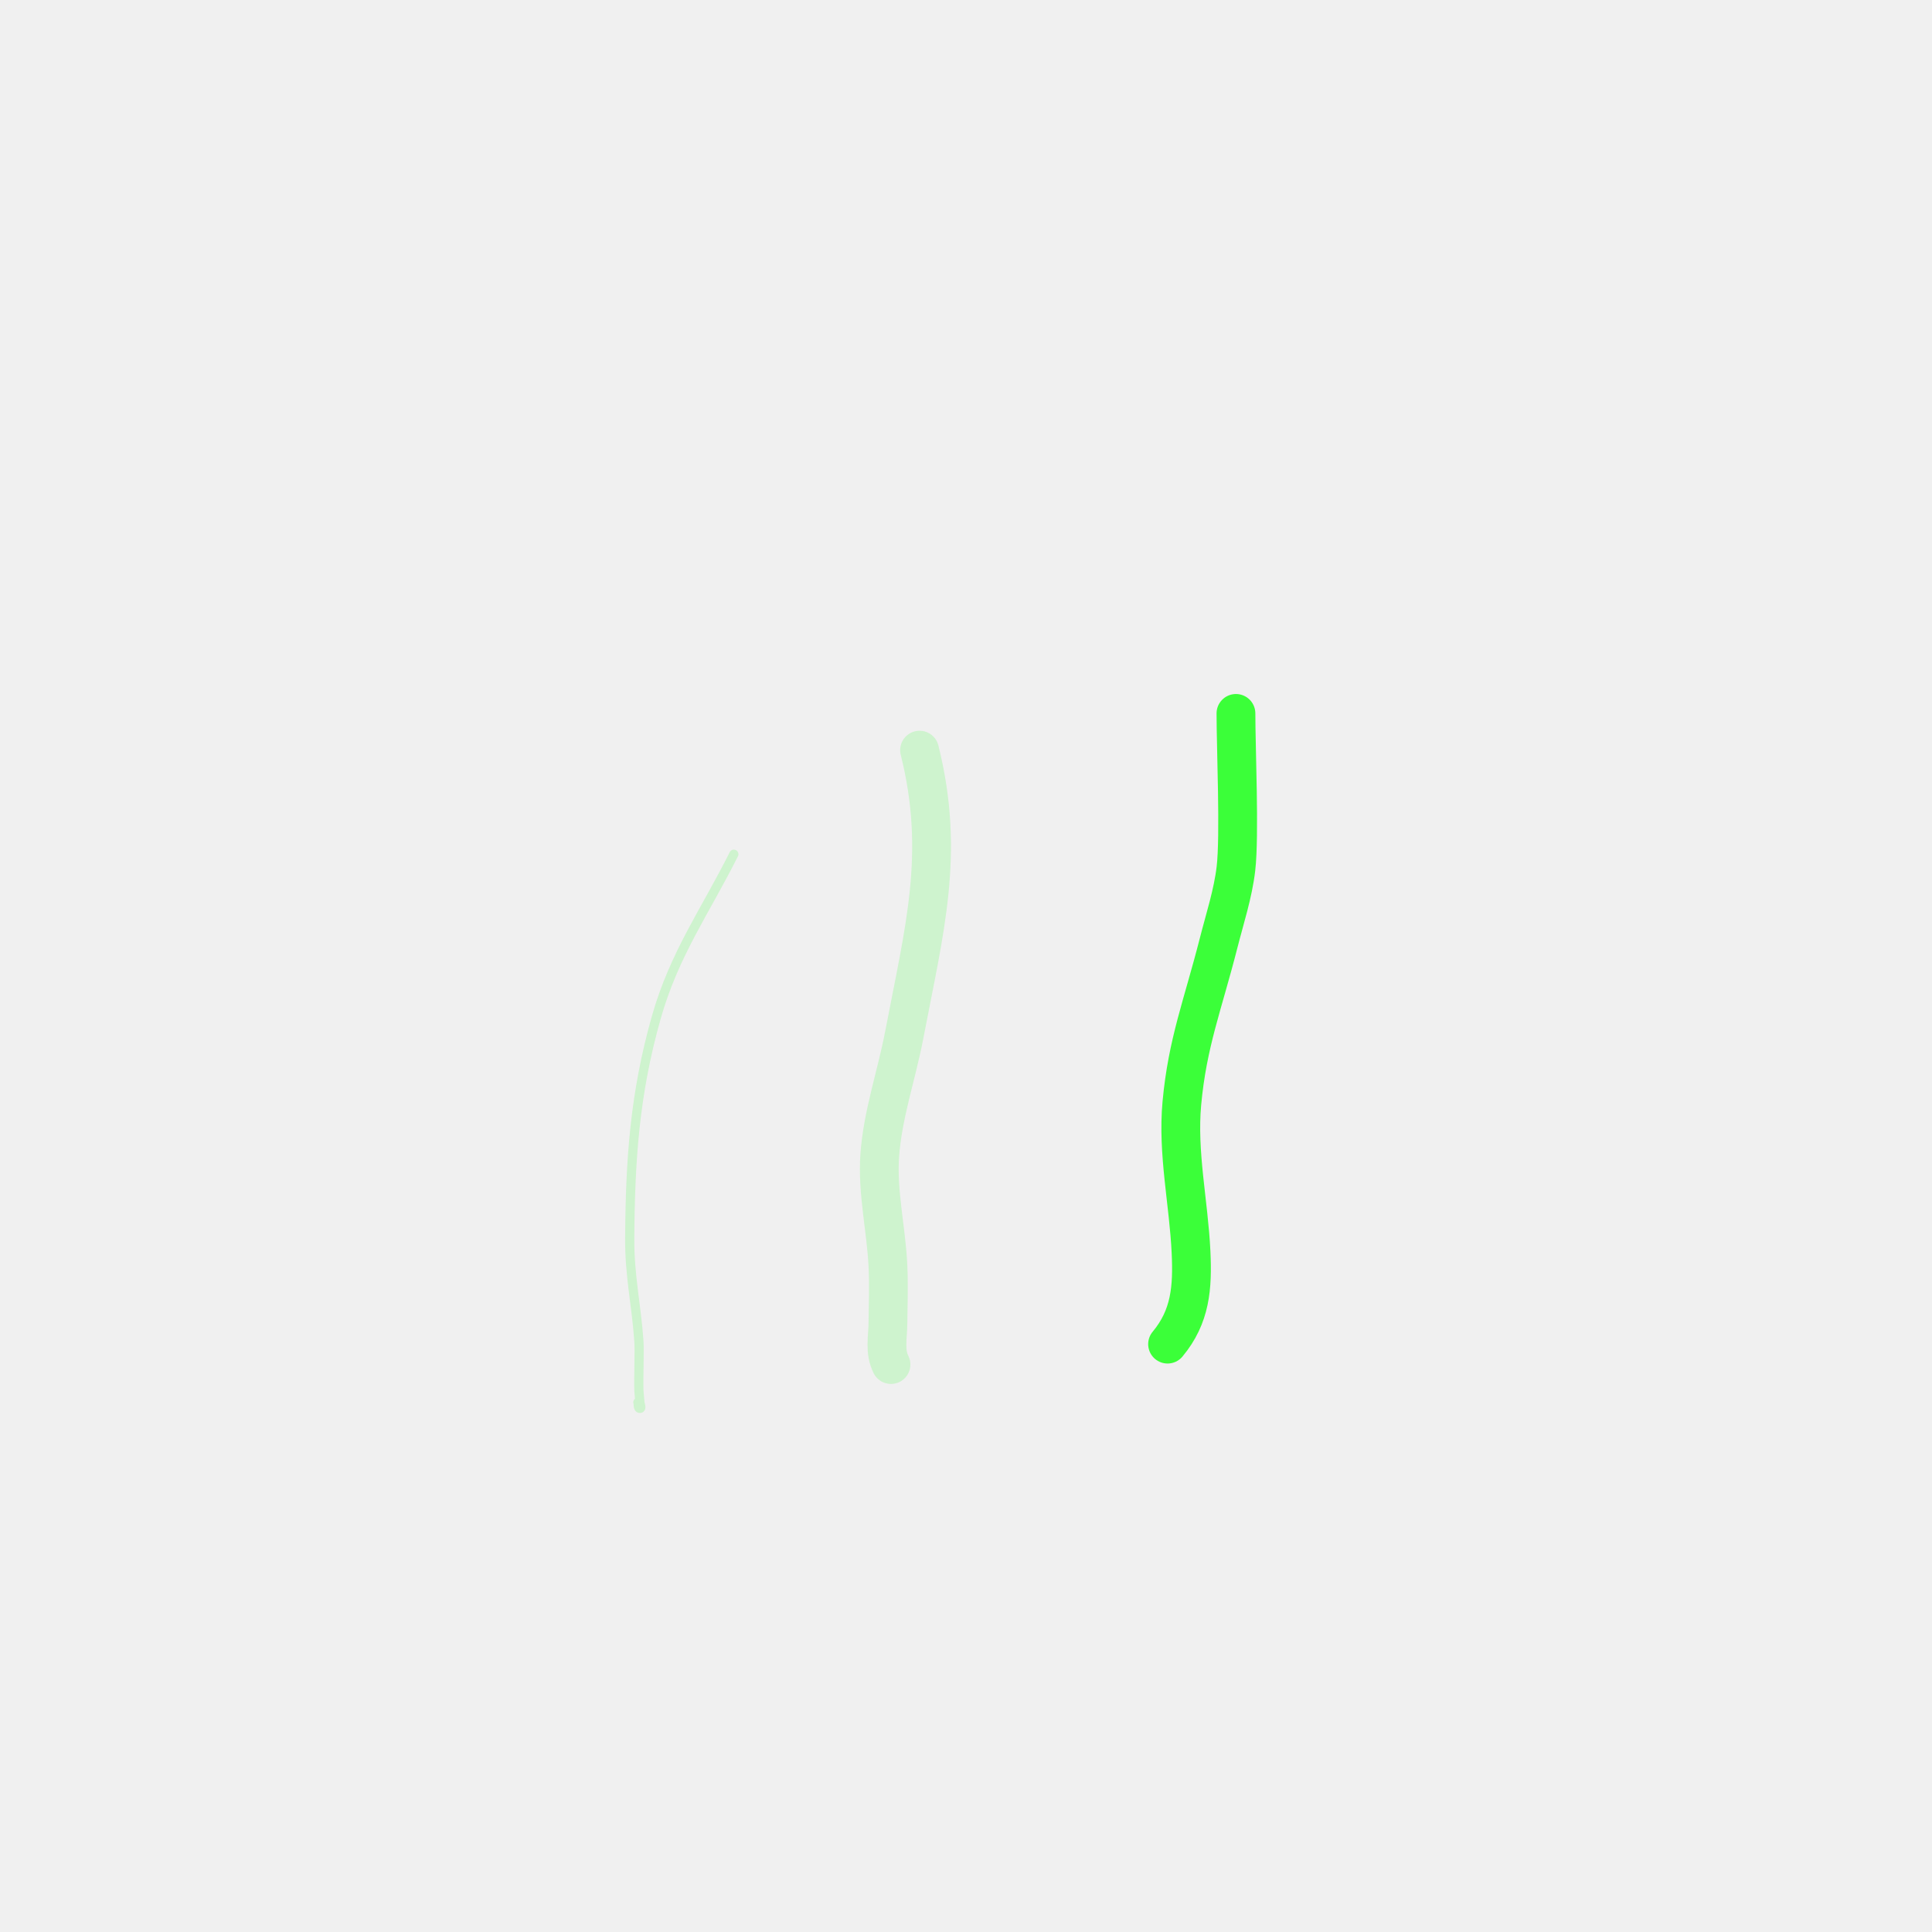
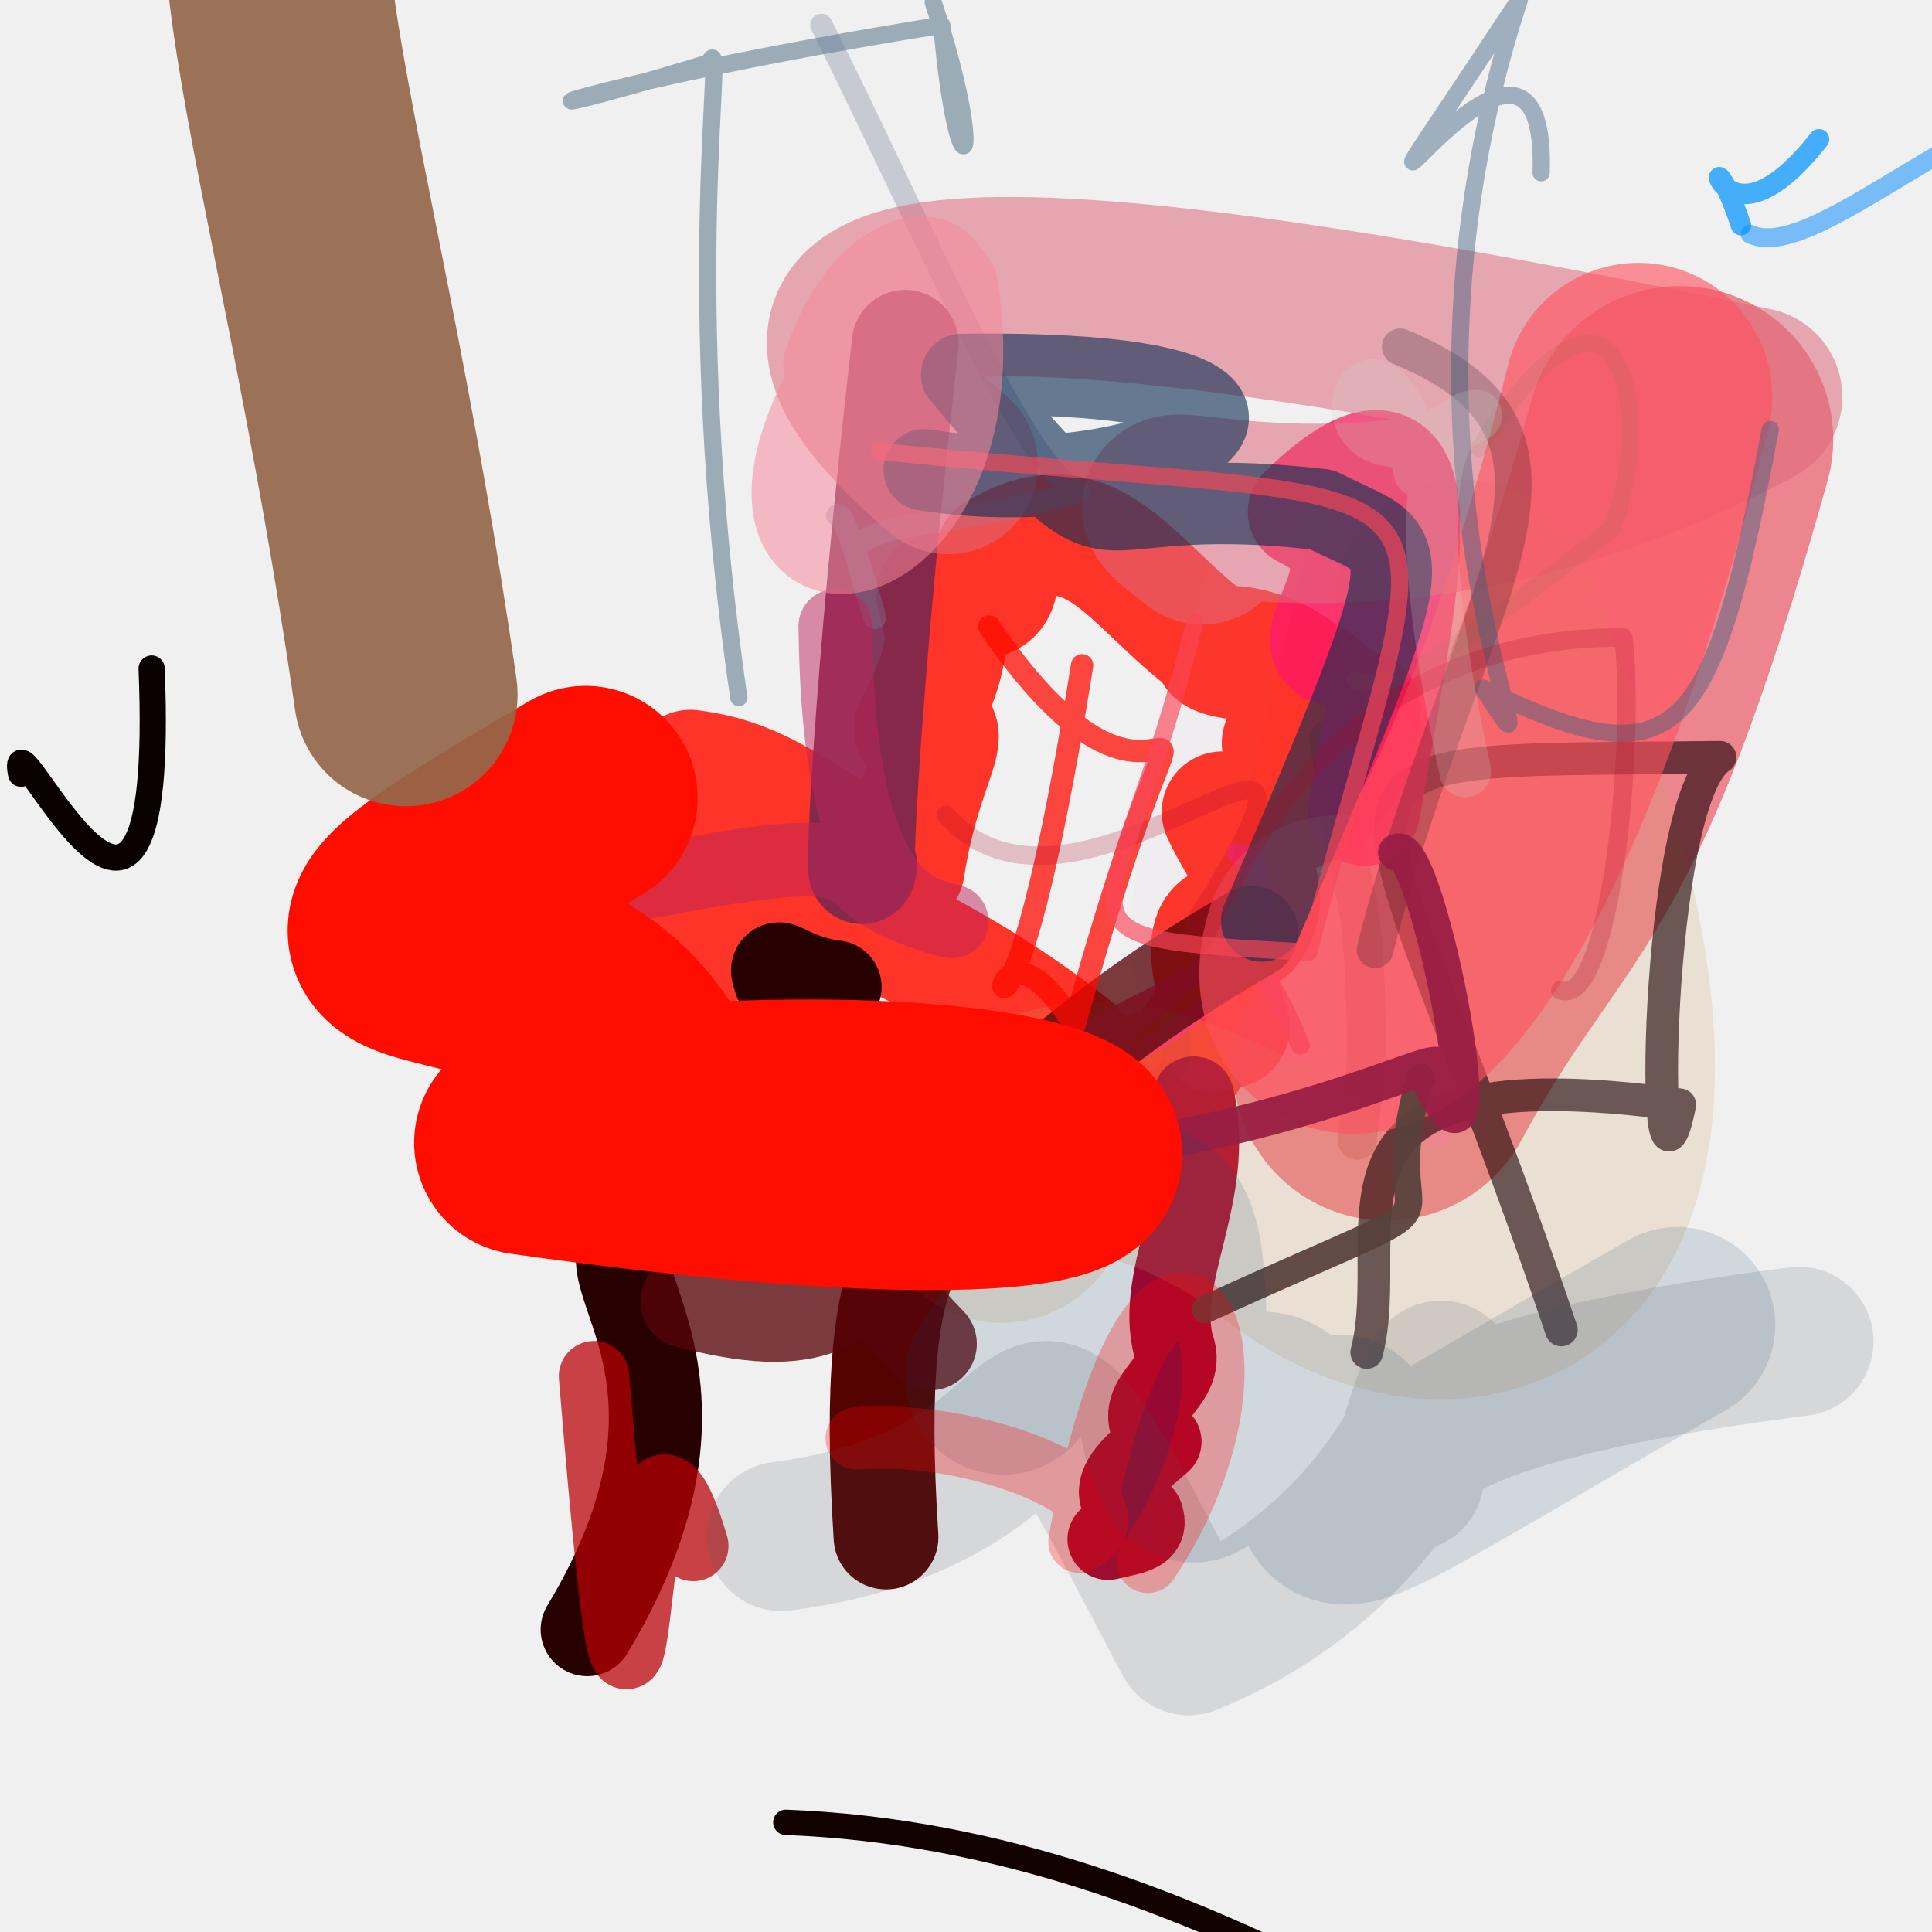
- <svg xmlns="http://www.w3.org/2000/svg" version="1.1" width="1893" height="1893">
-   <g fill="none" fill-rule="nonzero" stroke="#3bff39" stroke-width="none" stroke-linecap="round" stroke-linejoin="round" stroke-miterlimit="10" stroke-dasharray="" stroke-dashoffset="0" font-family="none" font-weight="none" font-size="none" text-anchor="none" style="mix-blend-mode: normal">
-     <path d="M1211.001,699c-0.004,33.754 3.764,119.887 -0.001,152c-2.909,24.814 -10.839,48.787 -17,73c-15.434,60.659 -30.551,97.609 -36,157c-4.481,48.846 6.74,97.402 9,146c1.607,34.553 -0.471,62.965 -23,90" stroke-width="38" />
-     <path d="M901.001,735c25.359,101.47 4.728,175.619 -15.001,279c-7.524,39.427 -21.165,77.962 -24,118c-2.549,36.008 6.252,71.944 8,108c0.92,18.978 0.247,38.002 0,57c-0.181,13.948 -3.416,27.169 3,40" stroke-width="38" opacity="0.19" />
-     <path d="M719.001,837c-27.799,55.588 -58.38,97.739 -76.001,160c-21.225,74.995 -25.466,139.623 -26,216c-0.258,36.834 6.355,63.976 9,101c0.667,9.333 -0.4,36 0,48c0.134,4.012 0.777,7.992 1,12c0.111,1.997 2,6 0,6c-2.108,0 -1.333,-4 -2,-6" stroke-width="9" opacity="0.19" />
+ <svg xmlns="http://www.w3.org/2000/svg" version="1.1" width="1861" height="1861">
+   <g fill="none" fill-rule="nonzero" stroke="none" stroke-width="none" stroke-linecap="round" stroke-linejoin="round" stroke-miterlimit="10" stroke-dasharray="" stroke-dashoffset="0" font-family="none" font-weight="none" font-size="none" text-anchor="none" style="mix-blend-mode: normal">
+     <path d="M1310.414,684.81c-7.952,95.301 -83.114,114.008 -132.913,97.472c15.681,36.273 53.951,75.034 24.978,112.495c-53.242,-21.128 -34.679,44.022 -18.655,94.706c-40.683,2.44 -35.069,23.606 -43.31,34.266c-5.763,1.751 -5.279,9.156 -9.353,9.924c-13.278,0.331 -24.756,-6.632 -39.325,5.998c-32.014,-2.598 -65.019,-26.02 -60.392,-31.53c-78.217,-61.909 -158.913,-102.853 -202.68,-121.943c-27.142,50.797 -61.79,22.643 -92.759,0.287c-10.469,-10.254 -12.61,-13.105 -14.445,-15.23c3.218,0.123 -7.085,-36.437 -72.141,-22.839c22.002,74.963 57.71,69.936 70.449,31.813c7.819,-31.026 14.175,-42.404 -54.895,-138.019c79.627,9.844 109.906,54.569 205.796,94.136c16.958,-111.223 58.304,-141.019 10.394,-134.496c22.489,-45.714 36.579,-78.102 27.311,-119.146c2.285,28.438 1.787,20.119 -6.013,-10.555c29.487,-1.112 66.774,23.944 57.197,-38.142c99.117,-60.556 134.247,42.267 227.639,99.934c-50.494,-8.374 17.245,-27.99 71.451,20.063c-34.64,-0.321 -32.721,-2.597 4.102,2.276c3.665,-0.446 21.92,12.122 16.967,24.347c-3.249,12.227 -26.519,27.22 -44.394,35.107c9.25,15.991 22.812,38.495 6.899,50.024" stroke-opacity="0.863" stroke="#ff1608" stroke-width="117.031" />
+     <path d="M1149.661,1056.674c21.713,92.128 -37.591,172.318 -19.048,240.341c14.905,37.558 -49.627,50.633 -12.339,91.65c-33.894,28.357 -60.864,52.849 -17.544,71.31c5.254,15.044 -4.755,16.358 -33.391,22.766" stroke="#ae0029" stroke-width="78.229" />
+     <path d="M758.237,961.065c-19.547,-51.065 -9.557,-17.15 46.091,-10.376c-43.358,70.634 -63.064,127.891 -195.447,244.264c-46.041,30.106 102.158,133.586 -43.189,374.726" stroke="#270000" stroke-width="89.772" />
+     <path d="M1280.087,712.33c6.113,38.638 12.323,76.943 18.841,114.923c4.619,25.878 11.6,51.293 13.073,76.474c3.238,34.026 4.785,87.166 3.809,122.786c-1.036,24.237 -6.688,46.705 -8.381,71.739" stroke-opacity="0.26" stroke="#892026" stroke-width="37.705" />
+     <path d="M1008.625,1060.257c-54.976,-31.003 -48.617,1.322 -42.169,30.41c2.874,12.627 9.057,40.281 0.928,55.939c-74.492,25.525 -133.515,30.322 -113.921,333.945" stroke="#530300" stroke-width="100.915" />
+     <path d="M1737.001,802.5" stroke="#181818" stroke-width="43" />
+     <path d="M1252.609,1006.77c-63.97,-154.575 -45.136,-13.143 -221.311,28.209c190.524,-140.264 208.691,-201.383 159.639,-214.123c84.695,114.057 -8.154,81.482 -181.815,197.126" stroke-opacity="0.788" stroke="#fe2a75" stroke-width="18.215" />
+     <path d="M667.791,1489.129c-72.507,-247.053 -43.647,466.581 -95.597,-163.5" stroke-opacity="0.724" stroke="#b90005" stroke-width="67.825" />
+     <path d="M1335.577,1027.955c111.064,-205.569 160.058,-166.45 282.509,-604.621" stroke-opacity="0.588" stroke="#e93a49" stroke-width="295.543" />
+     <path d="M872.021,330.731c-37.667,327.822 -47.234,545.9 -40.085,502.334" stroke-opacity="0.915" stroke="#7a284e" stroke-width="102.977" />
+     <path d="M1408.181,584.205c290.524,655.961 -11.372,724.289 -170.755,575.152c-113.822,-73.871 -235.516,-112.158 -272.759,-7.521" stroke-opacity="0.201" stroke="#d29a63" stroke-width="244.747" />
+     <path d="M1316.529,1302.766c31.325,-122.312 -78.163,-290.356 301.494,-238.609c-29.458,145.184 -24.567,-294.58 38.798,-334.725c-445.593,5.594 -348.368,-29.197 -152.854,551.644" stroke-opacity="0.615" stroke="#1d0306" stroke-width="31.462" />
+     <path d="M1316.597,624.675c-106.059,19.712 47.997,-80.732 -60.656,-131.618c144.844,-138.981 93.647,76.84 58.253,287.021" stroke-opacity="0.874" stroke="#fd1b5e" stroke-width="107.941" />
+     <path d="M806.493,496.405c9.428,-10.652 65.916,204.503 15.792,30.845c35.199,-28.091 83.389,-17.225 217.282,-53.53c-51.22,-17.005 -146.993,-247.113 -248.333,-449.672" stroke-opacity="0.344" stroke="#7a849e" stroke-width="21.544" />
+     <path d="M1209.532,540.217c-41.797,204.098 -119.661,375.94 -42.276,467.113" stroke-opacity="0.027" stroke="#fa70f8" stroke-width="89.916" />
+     <path d="M913.339,447.39c-256.987,-219.059 60.876,-213.551 774.856,-64.995c-394.236,210.375 -648.814,42.414 -530.165,132.63" stroke-opacity="0.543" stroke="#df6a7c" stroke-width="172.805" />
+     <path d="M896.215,1294.444c-226.893,-234.617 3.918,-286.629 -234.667,-40.784c245.487,65.187 128.075,-115.923 544.083,-355.559" stroke-opacity="0.77" stroke="#57050a" stroke-width="89.416" />
+     <path d="M1578.056,382.284c-157.545,628.182 -321.15,633.358 -289.936,532.131" stroke-opacity="0.617" stroke="#ff515f" stroke-width="258.144" />
+     <path d="M1016.149,1027.689c-11.381,-4.496 140.301,69.763 114.385,-41.358" stroke-opacity="0.056" stroke="#7b425c" stroke-width="26.493" />
+     <path d="M1324.538,914.851c86.663,-342.741 237.456,-492.75 24.258,-580.749" stroke-opacity="0.243" stroke="#251720" stroke-width="35.344" />
+     <path d="M890.306,452.539c228.828,37.437 462.578,-97.461 35.985,-91.813c170.185,202.507 89.295,100.224 347.136,130.25c86.554,45.437 109.618,5.069 -58.102,396.169" stroke-opacity="0.604" stroke="#0b2c51" stroke-width="78.436" />
+     <path d="M1424.585,431.777c141.111,-221.128 169.365,-25.549 127.723,77.902c-140.814,108.666 -214.979,162.848 -247.015,145.018" stroke-opacity="0.095" stroke="#5a6c36" stroke-width="16.616" />
+     <path d="M898.97,2.41c53.917,163.545 22.977,195.111 8.239,21.879c-370.59,59.521 -465.055,110.003 -224.151,36.112c18.677,-41.935 -29.902,210.306 28.611,611.584" stroke-opacity="0.612" stroke="#658194" stroke-width="16.616" />
+     <path d="M588.427,856.485c311.711,-62.805 174.599,-7.856 328.318,30.945c-37.005,-7.786 -109.633,-24.819 -112.135,-284.495" stroke-opacity="0.5" stroke="#be255a" stroke-width="70.885" />
+     <path d="M1705.179,413.763c-55.847,297.927 -86.949,342.206 -276.733,249.053c93.821,147.595 -117.936,-196.072 35.107,-663.227c-246.26,373.862 28.464,-72.506 20.964,166.844" stroke-opacity="0.446" stroke="#3d5f81" stroke-width="16.616" />
+     <path d="M1368.286,1037.665c-52.295,179.287 84.555,89.991 -207.177,223.519" stroke-opacity="0.933" stroke="#58413a" stroke-width="26.484" />
+     <path d="M994.998,1112.933c260.278,-14.581 429.167,-121.751 380.992,-75.339c73.414,154.161 -1.326,-235.654 -30.831,-216.504" stroke-opacity="0.938" stroke="#981e43" stroke-width="35.424" />
+     <path d="M492.39,970.884c-82.763,-93.161 -84.673,-202.865 1.551,-221.35c-91.231,202.105 -301.42,225.741 -121.679,35.56" stroke-opacity="0" stroke="#ffffff" stroke-width="61.99" />
+     <path d="M1042.326,640.822c-84.568,531.721 -113.421,179.486 -7.292,346.4c132.882,-483.817 112.495,-96.81 -82.176,-383.739" stroke-opacity="0.735" stroke="#ff0a00" stroke-width="21.555" />
+     <path d="M56.808,845.452c16.972,122.632 -57.397,-1.763 -127.14,-57.097c-47.721,3.329 18.424,47.147 267.99,18.986" stroke-opacity="0" stroke="#ecc6ad" stroke-width="45.384" />
+     <path d="M1502.925,953.848c49.394,18.54 72.818,-246.476 60.756,-339.803c-363.733,-1.997 -414.006,393.698 -413.656,275.605c189.55,-303.009 -110.246,45.222 -238.843,-104.938" stroke-opacity="0.217" stroke="#ad0525" stroke-width="17.797" />
+     <path d="M1685.863,225.575c73.47,35.255 293.946,-214.26 357.99,-81.79" stroke-opacity="0.497" stroke="#008aff" stroke-width="18.179" />
+     <path d="M1241.742,1634.129c10.367,2.129 1.238,26.792 -35.529,36.281" stroke-opacity="0" stroke="#bbad74" stroke-width="16.616" />
+     <path d="M756.95,1755.392c417.9,15.785 709.929,295.468 794.558,261.87" stroke="#110200" stroke-width="24.433" />
+     <path d="M1615.601,1276.361c-377.249,216.237 -331.767,208.012 -326.228,103.662c-69.914,87.306 -25.277,-111.332 -139.979,30.609c-59.528,-96.347 43.065,-419.172 -183.045,-84.615" stroke-opacity="0.142" stroke="#10446b" stroke-width="188.84" />
+     <path d="M847.194,434.742c609.724,63.174 544.432,-26.842 413.577,482.505c-280.453,-15.501 -183.652,-10.398 -110.323,-317.4" stroke-opacity="0.655" stroke="#f84657" stroke-width="16.616" />
+     <path d="M1752.183,134.126c-102.258,130.166 -115.456,-37.293 -75.242,82.73" stroke-opacity="0.712" stroke="#0093ff" stroke-width="19.727" />
+     <path d="M-41.149,1805.255c39.077,-175.302 -11.661,-174.313 -15.286,-111.407" stroke-opacity="0.749" stroke="#3e27dd" stroke-width="27.697" />
+     <path d="M807.75,353.36c47.479,-142.68 165.424,-91.961 29.182,-24.645c-182.807,279.453 117.415,240.827 71.215,-50.71" stroke-opacity="0.536" stroke="#f9899c" stroke-width="106.78" />
+     <path d="M506.891,1100.733c716.63,101.656 636.929,-60.527 129.568,-24.832c-76.099,-250.156 -479.202,-71.063 -72.412,-307.274" stroke-opacity="0.998" stroke="#fe0d00" stroke-width="215.911" />
+     <path d="M1411.407,743.099c-62.153,-284.624 -20.099,-342.361 10.711,-342.725c-183.499,100.825 -102.152,-151.682 -54.907,53.841" stroke-opacity="0.218" stroke="#cfcecd" stroke-width="49.747" />
+     <path d="M829.623,780.989c127.048,-106.386 116.452,-454.947 80.043,-305.871c-70.376,186.287 -233.414,525.213 200.719,439.988" stroke-opacity="0" stroke="#f9b8fe" stroke-width="160.444" />
+     <path d="M1732.751,1292.132c-480.295,61.735 -353.891,144.978 -379.022,128.069c65.451,-247.418 61.203,51.375 -208.769,160.119c-205.506,-390.269 -64.239,-142.952 -392.372,-100.381" stroke-opacity="0.154" stroke="#41535b" stroke-width="143.818" />
+     <path d="M825.057,1385.514c127.191,-9.544 285.276,63.503 214.613,99.65c71.257,-402.012 210.883,-196.341 65.882,19.416" stroke-opacity="0.288" stroke="#ff0504" stroke-width="59.84" />
+     <path d="M337.256,-173.775c-153.908,-13.996 -24.138,301.264 53.599,842.701" stroke-opacity="0.923" stroke="#94684b" stroke-width="215.357" />
+     <path d="M146.053,643.948c15.597,386.203 -140.038,26.245 -125.789,101.365" stroke="#090000" stroke-width="25.223" />
  </g>
</svg>
